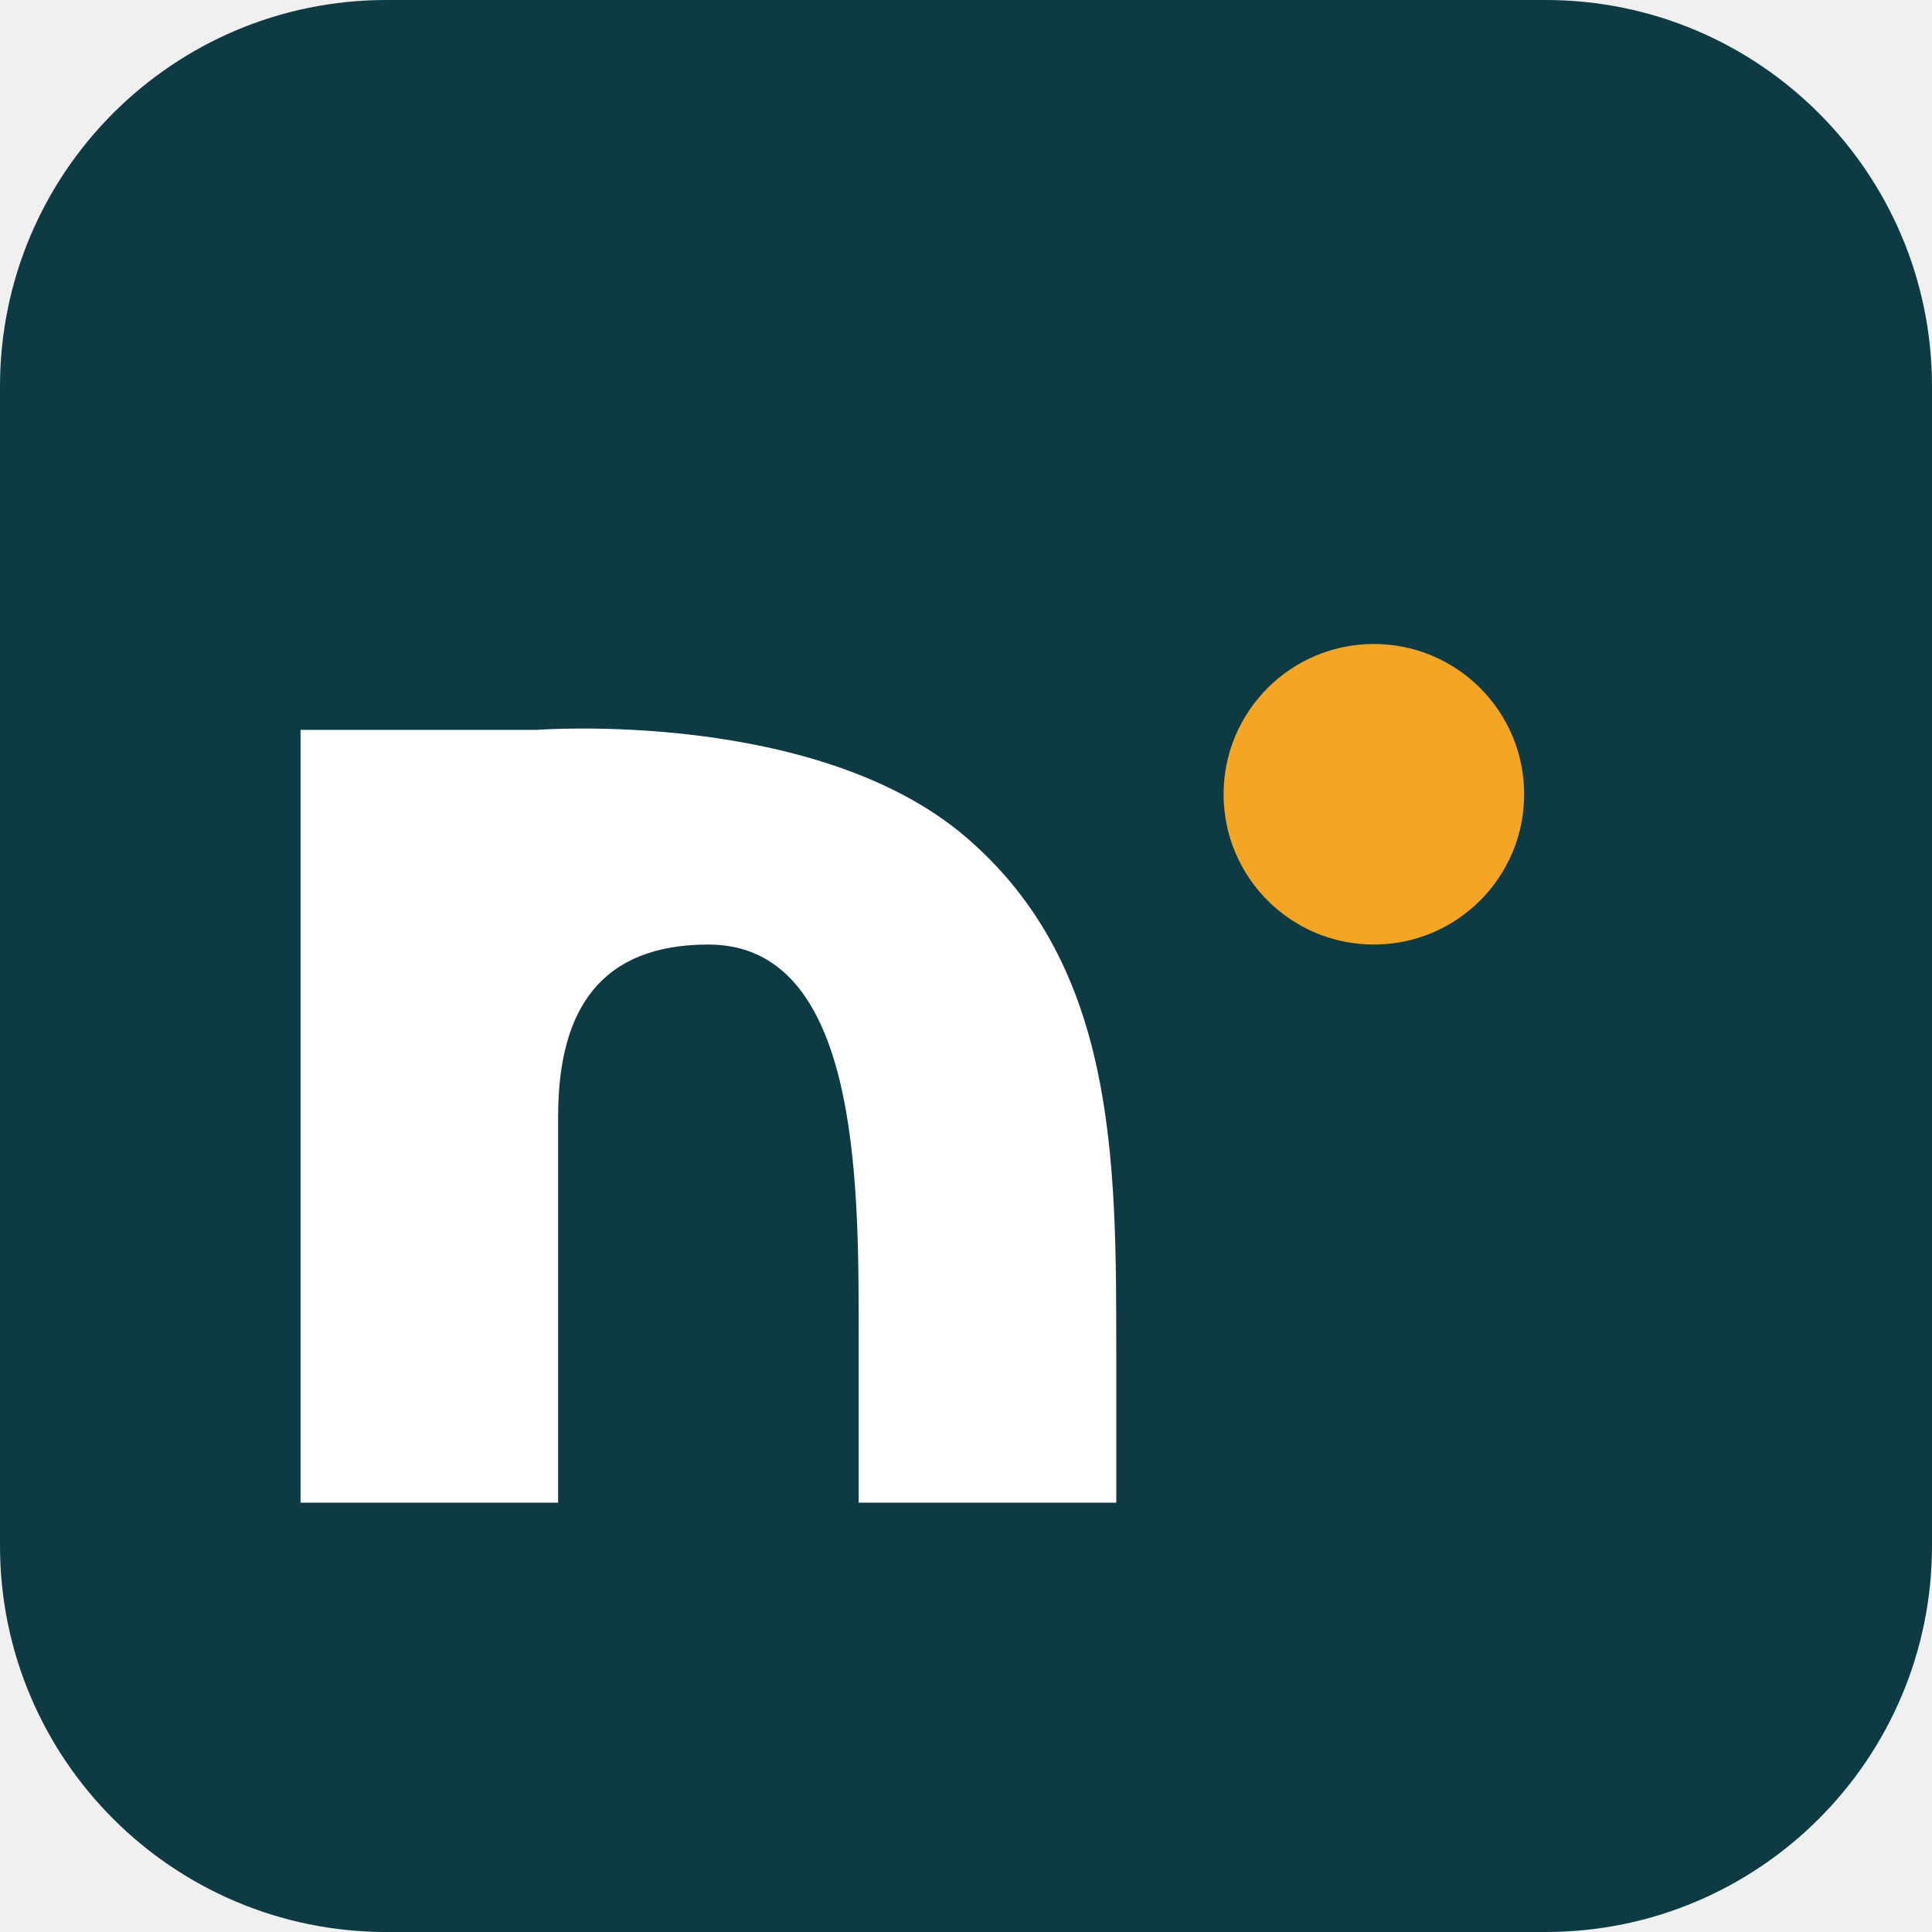
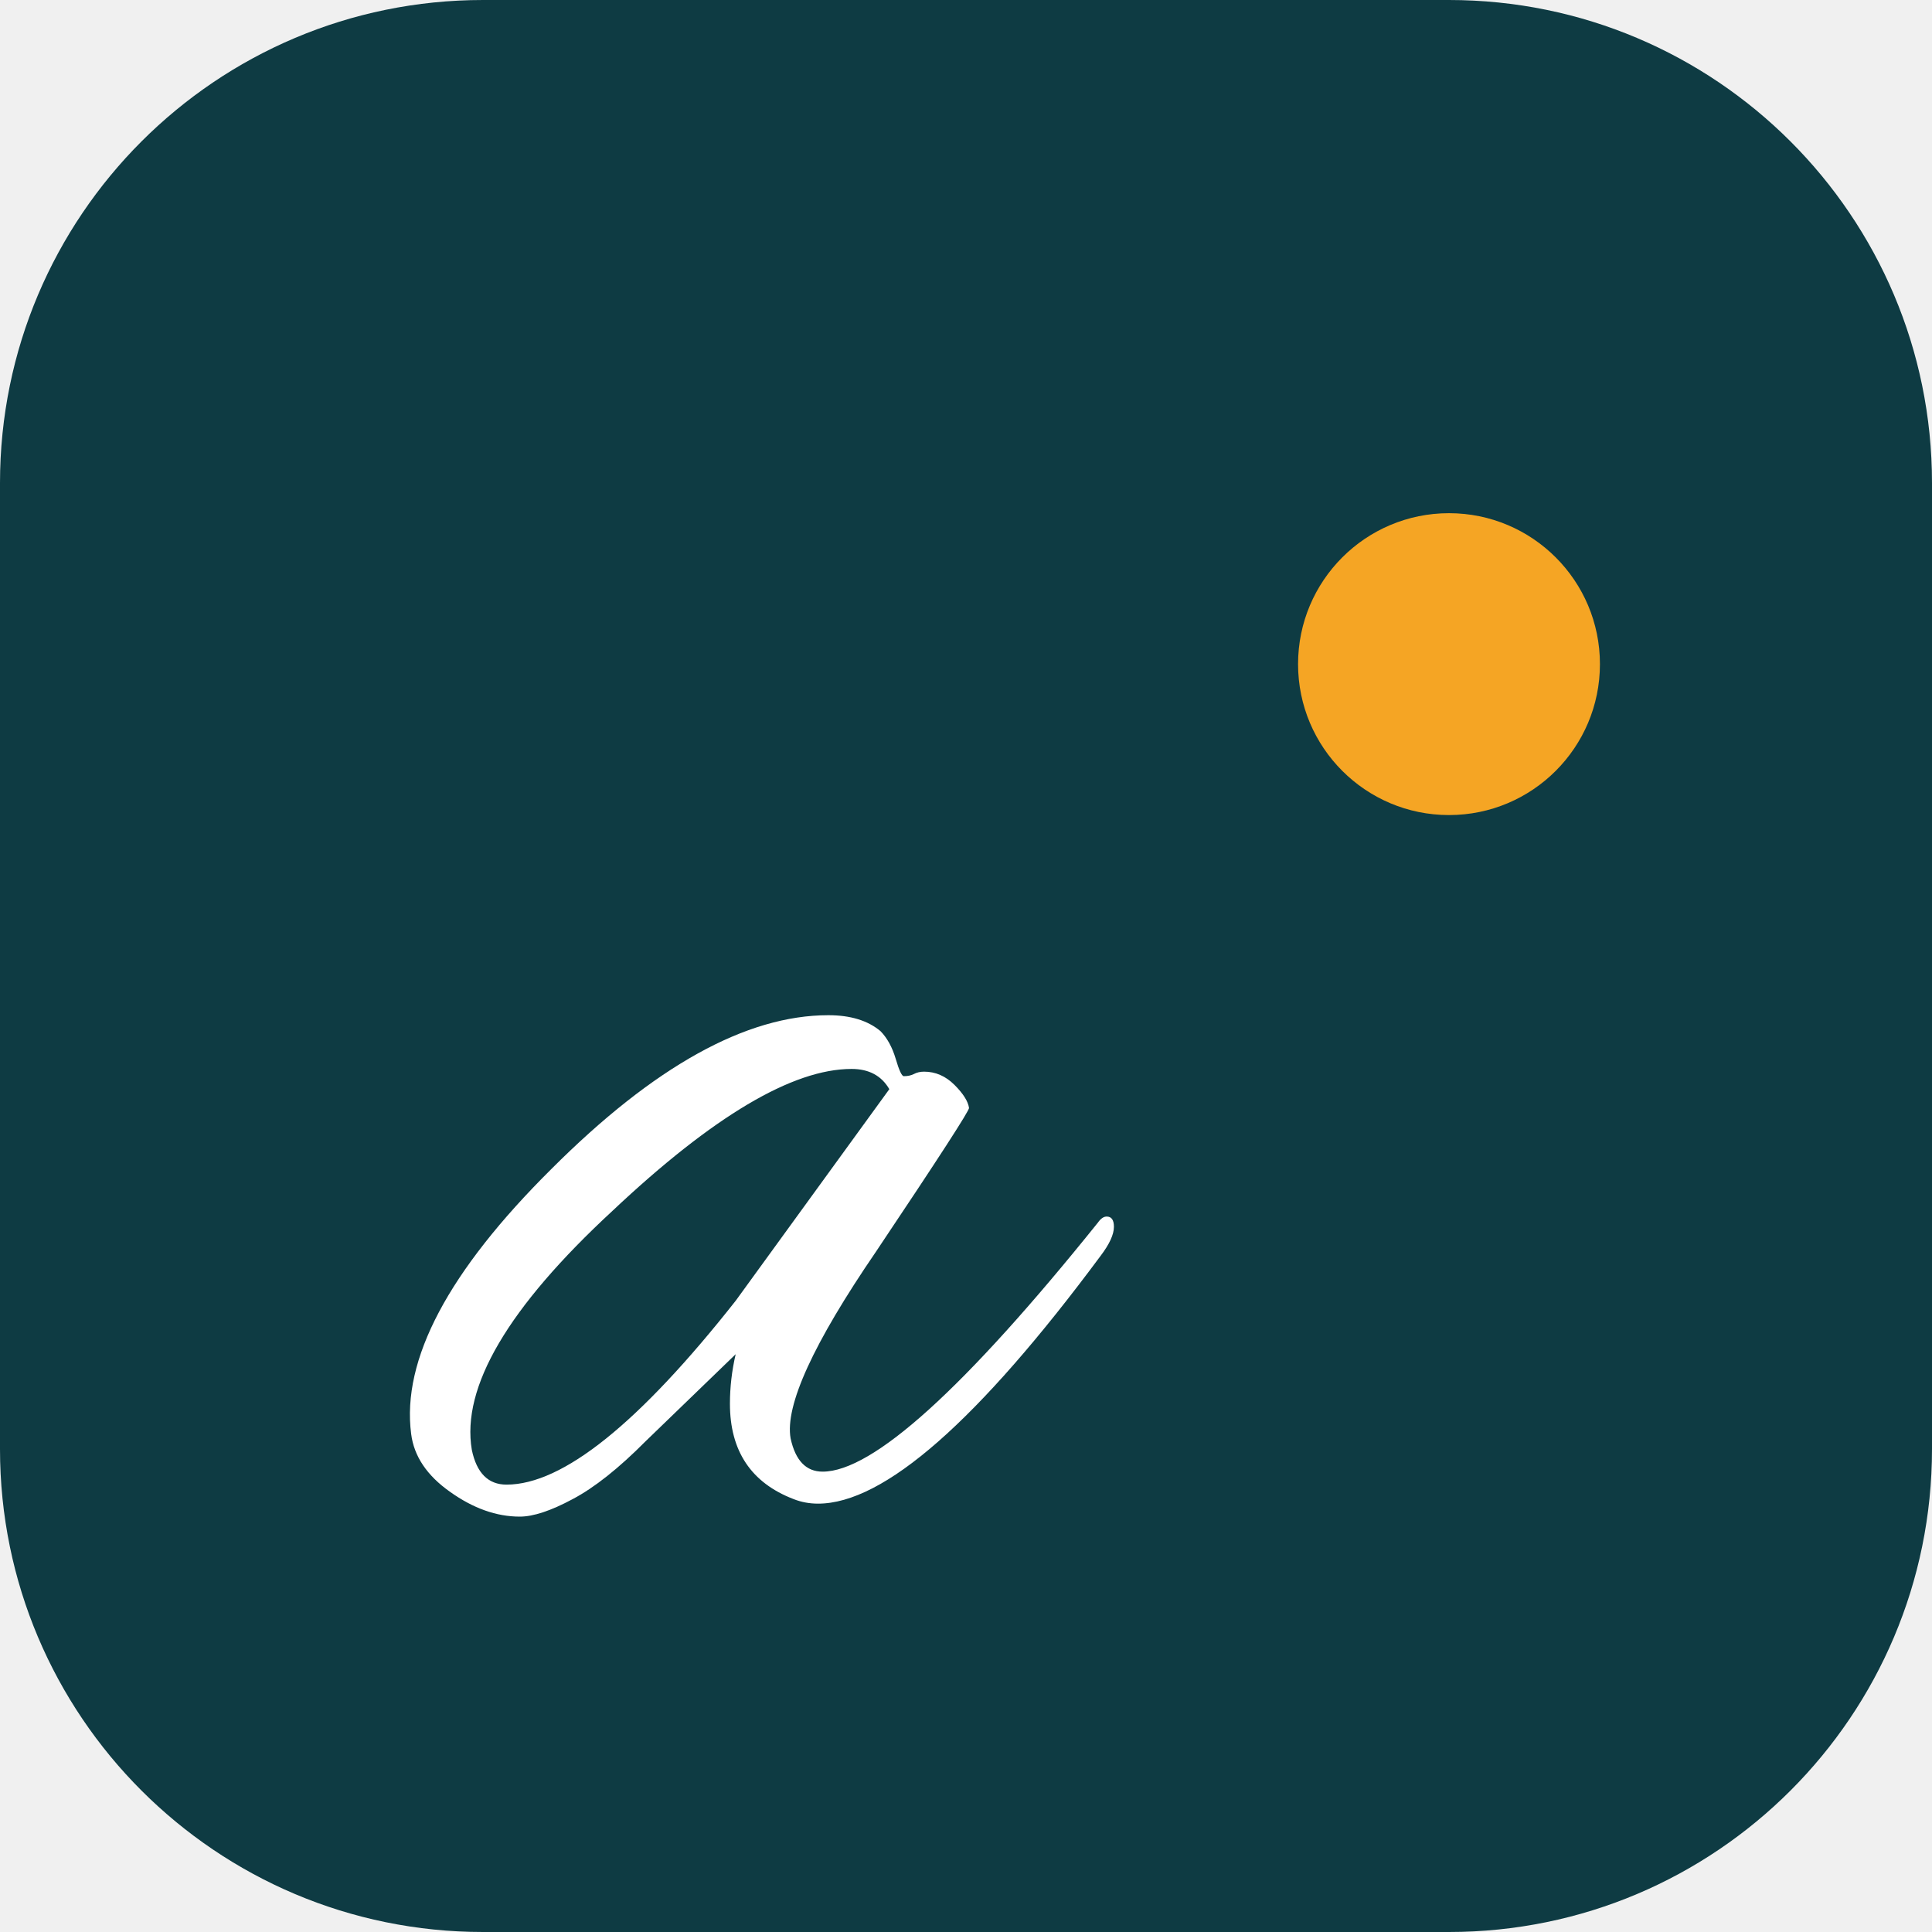
- <svg xmlns="http://www.w3.org/2000/svg" width="180" height="180" viewBox="0 0 180 180" fill="none">
-   <rect width="180" height="180" rx="36" fill="#0e3b43" />
-   <path d="M 50 68 C 50 68 76 66 90 78 C 104 90 104 108 104 126 L 104 140 L 80 140 L 80 124 C 80 110 80 88 66 88 C 56 88 52 94 52 104 L 52 140 L 28 140 L 28 68 L 50 68 Z" fill="#ffffff" />
-   <circle cx="128" cy="74" r="14" fill="#f5a524" />
+ <svg xmlns="http://www.w3.org/2000/svg" viewBox="0 0 64 64">
+   <rect width="64" height="64" rx="16" fill="#0e3b43" />
+   <circle cx="48" cy="22" r="5" fill="#f5a524" />
+   <path d="M17.22 50.24Q16.06 50.24 14.91 49.42Q13.76 48.61 13.62 47.50Q13.14 43.81 18.27 38.72Q23.36 33.63 27.44 33.63Q28.54 33.63 29.17 34.16Q29.50 34.50 29.67 35.07Q29.84 35.65 29.94 35.65Q30.13 35.65 30.27 35.58Q30.42 35.50 30.61 35.50Q31.18 35.50 31.62 35.94Q32.05 36.37 32.10 36.70Q32.14 36.80 29.02 41.46Q25.90 46.02 26.19 47.65Q26.43 48.75 27.25 48.75Q29.74 48.75 36.37 40.50Q36.51 40.30 36.66 40.30Q36.90 40.30 36.90 40.64Q36.90 41.02 36.46 41.60Q30.37 49.81 27.10 49.81Q26.67 49.81 26.29 49.66Q24.18 48.85 24.18 46.50Q24.18 45.68 24.37 44.86L21.39 47.74Q20.05 49.09 18.97 49.66Q17.89 50.24 17.22 50.24M16.78 49.18Q19.57 49.18 24.37 43.09L29.46 36.08Q29.07 35.41 28.21 35.41Q25.28 35.41 20.29 40.11Q15.10 44.91 15.63 48.03Q15.87 49.18 16.78 49.18" fill="#ffffff" />
</svg>
